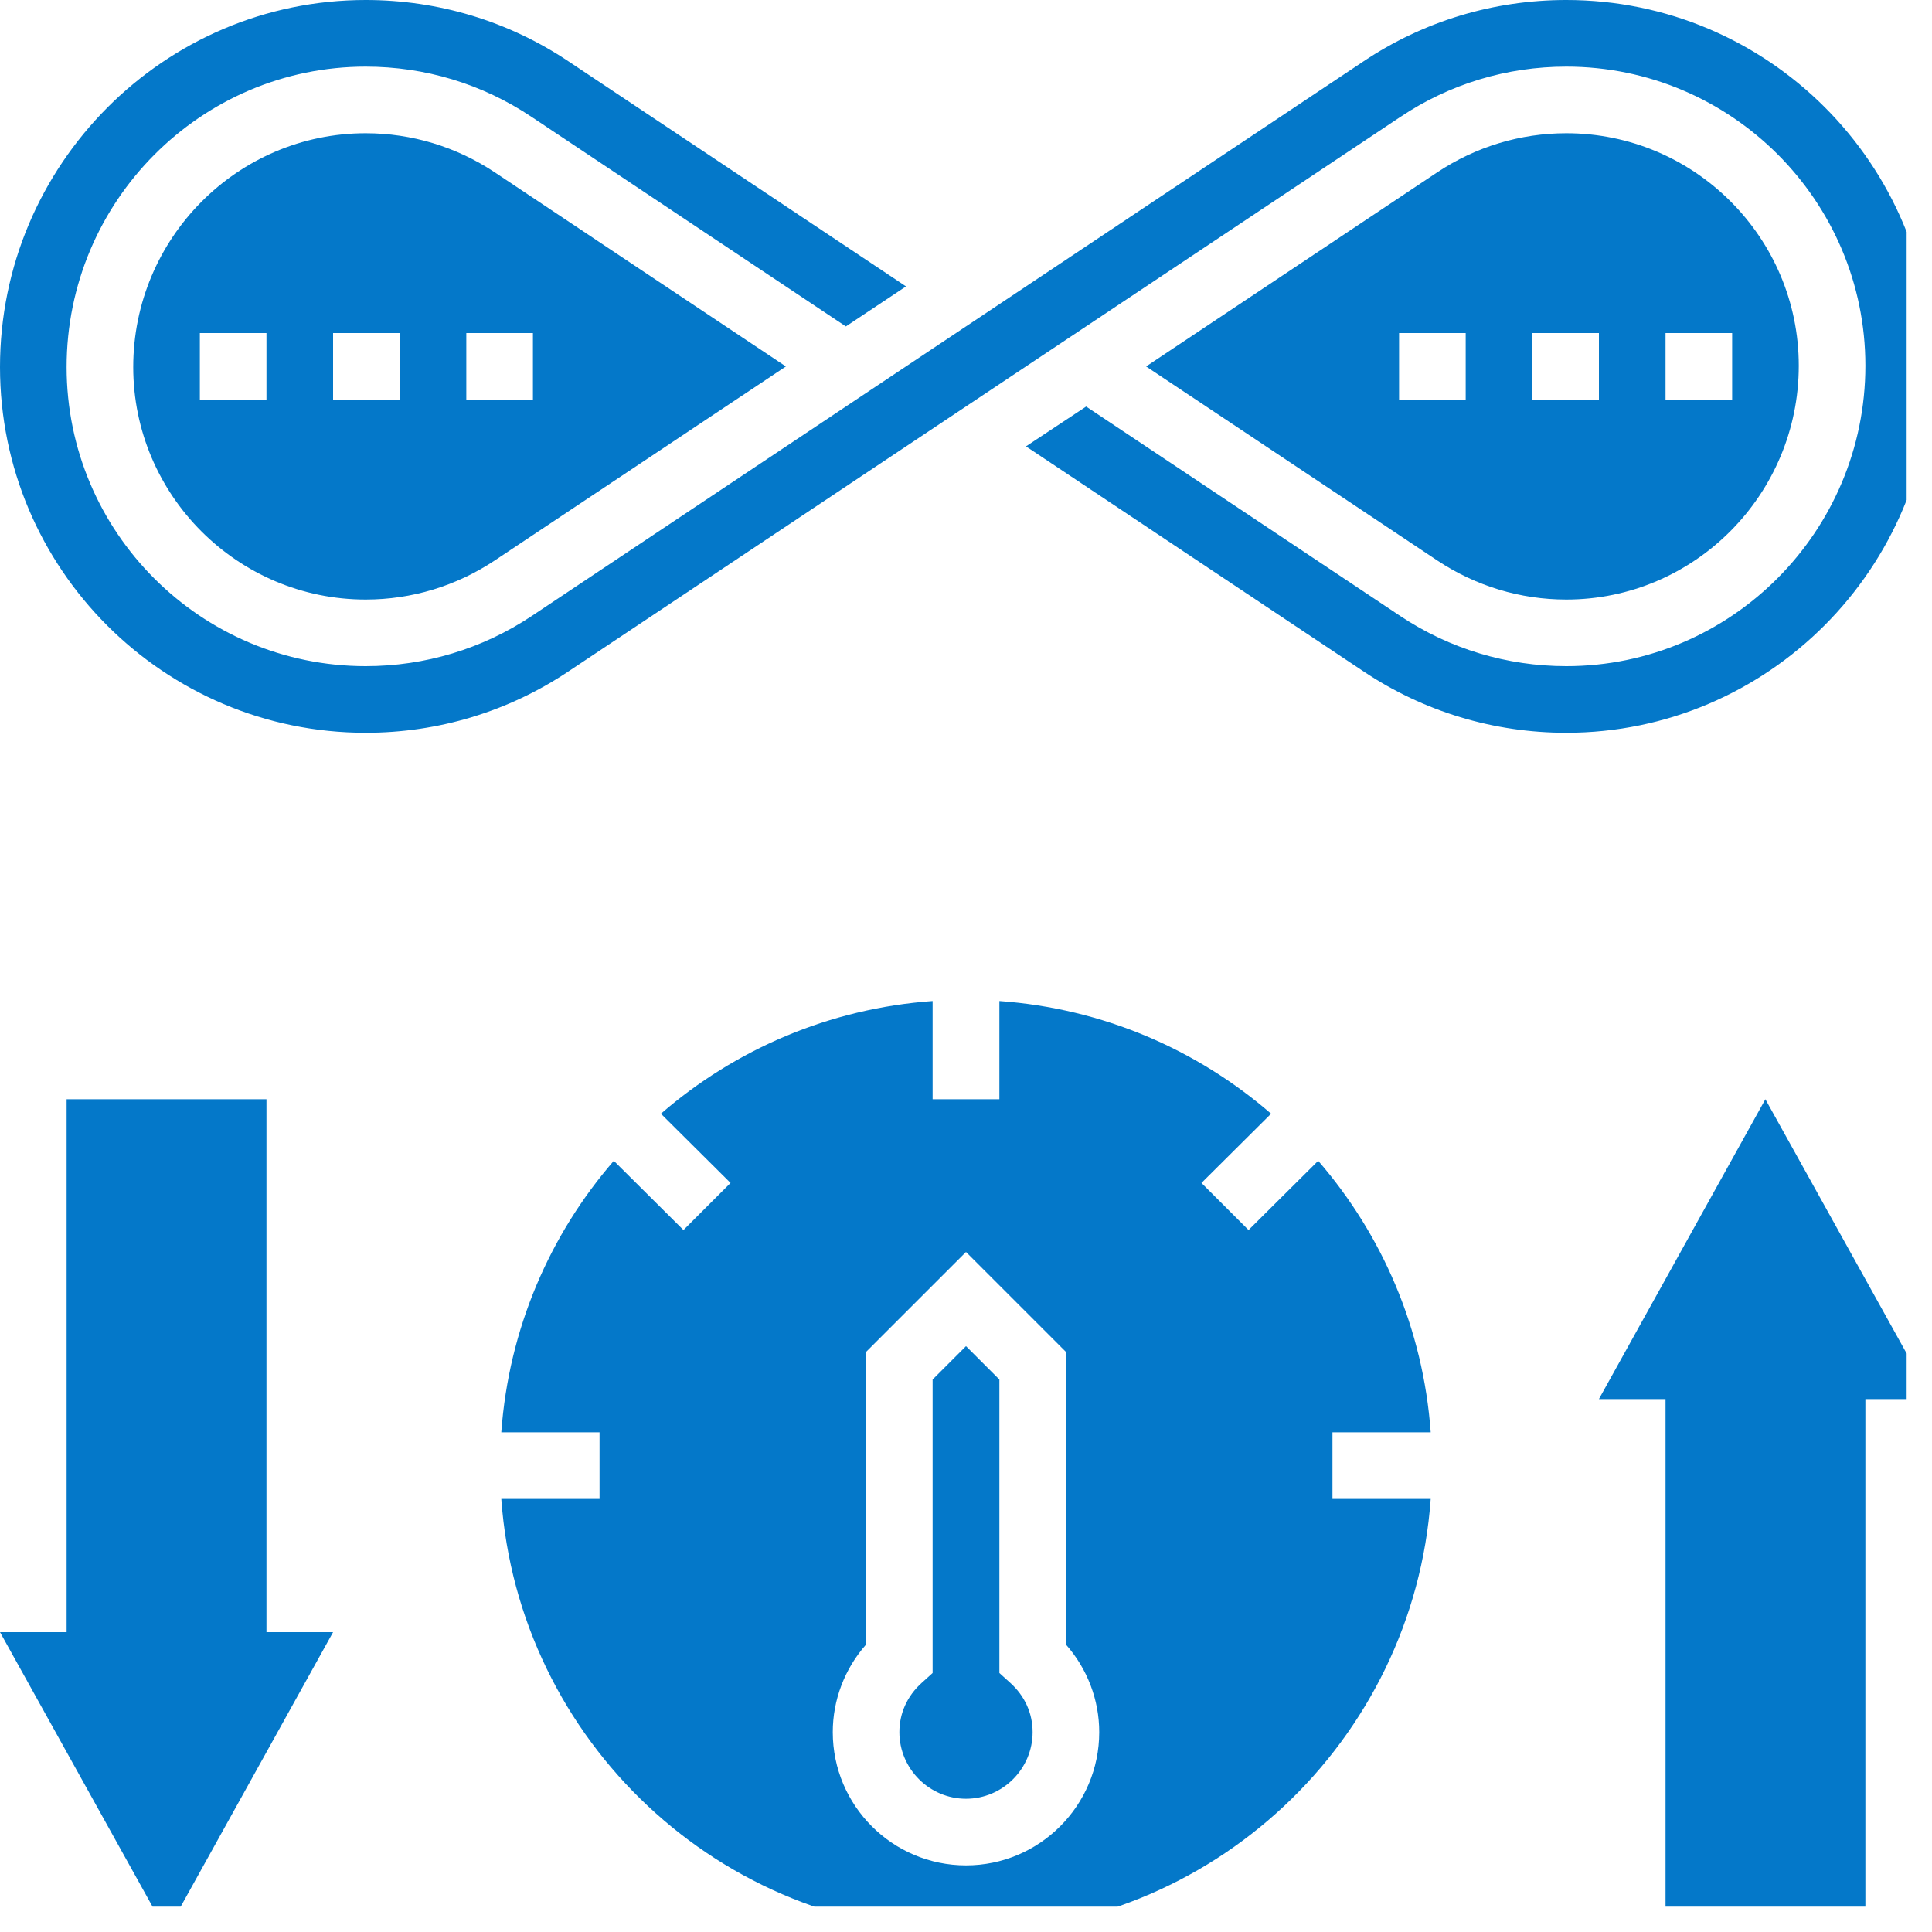
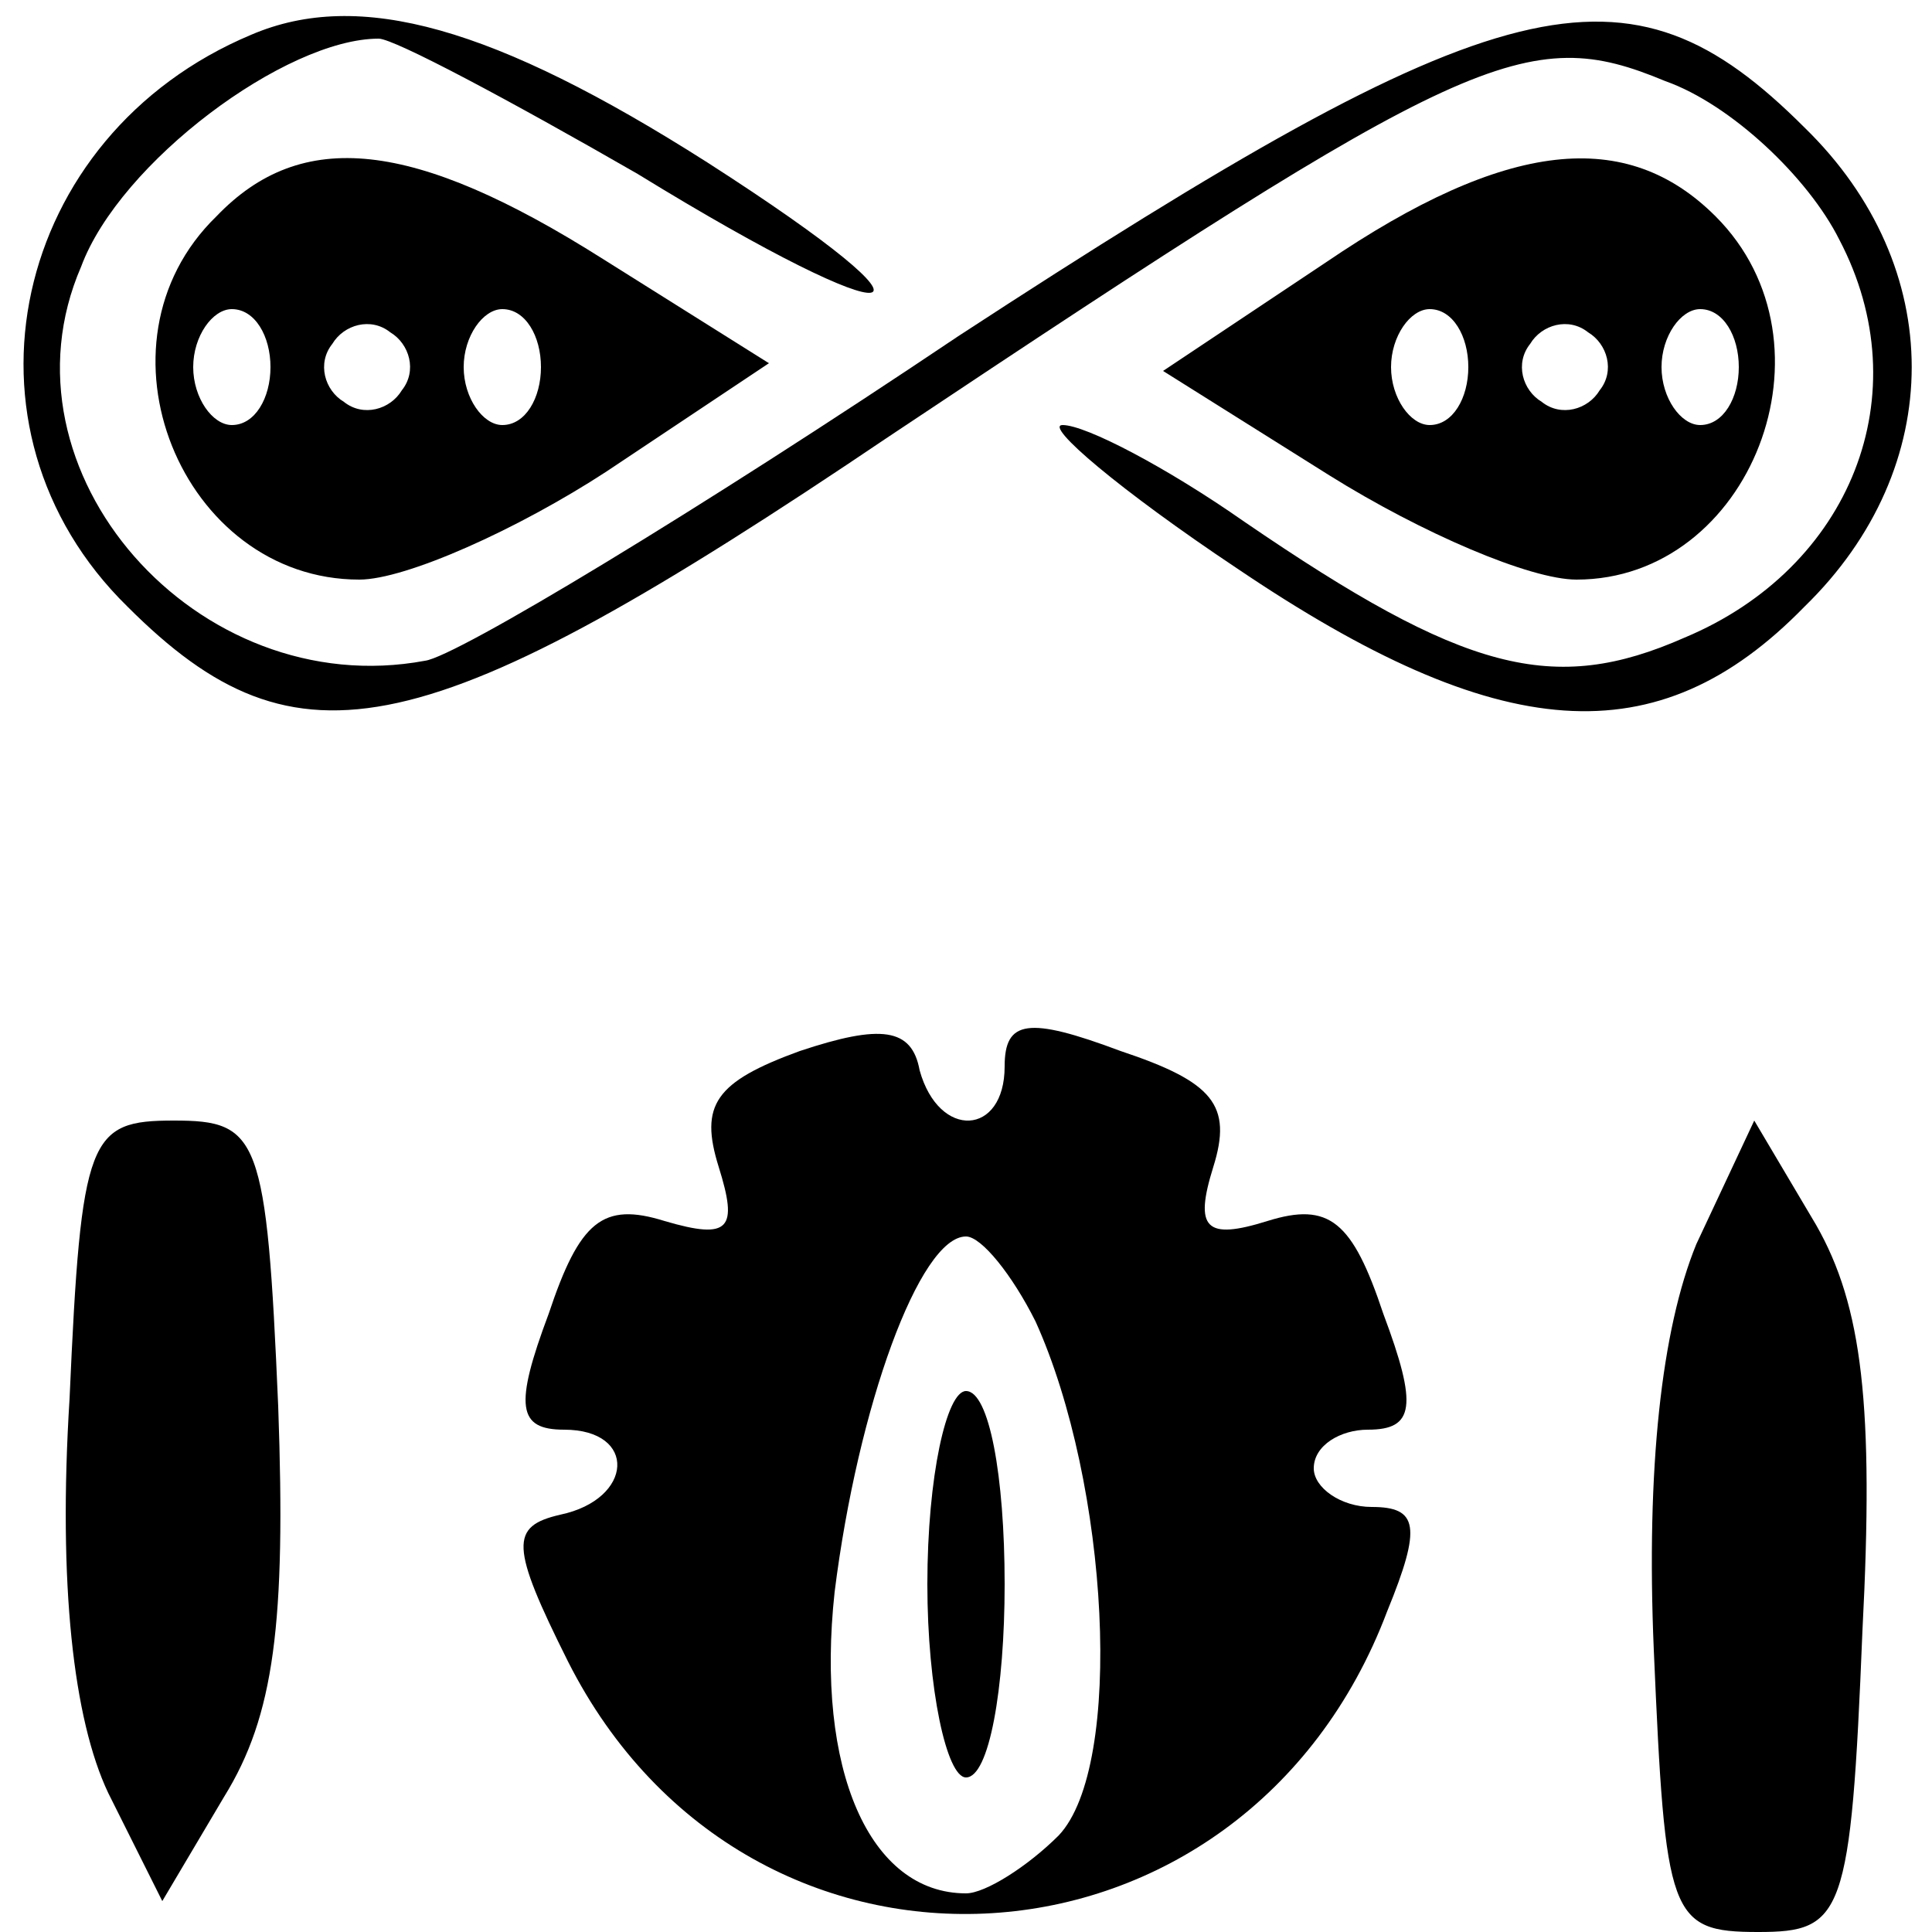
- <svg xmlns="http://www.w3.org/2000/svg" width="37.5" zoomAndPan="magnify" viewBox="0 0 37.5 37.5" height="37.5" preserveAspectRatio="xMidYMid meet" version="1.0">
-   <defs>
-     <clipPath id="clip-0">
-       <path d="M 0 21 L 7 21 L 7 37.008 L 0 37.008 Z M 0 21 " clip-rule="nonzero" />
-     </clipPath>
-     <clipPath id="clip-1">
-       <path d="M 31 21 L 37.008 21 L 37.008 37.008 L 31 37.008 Z M 31 21 " clip-rule="nonzero" />
-     </clipPath>
-     <clipPath id="clip-2">
-       <path d="M 9 19 L 28 19 L 28 37.008 L 9 37.008 Z M 9 19 " clip-rule="nonzero" />
-     </clipPath>
-     <clipPath id="clip-3">
-       <path d="M 0 0 L 37.008 0 L 37.008 15 L 0 15 Z M 0 0 " clip-rule="nonzero" />
-     </clipPath>
-   </defs>
-   <g clip-path="url(#clip-0)">
-     <path fill="rgb(1.569%, 47.06%, 78.819%)" d="M 5.172 21.336 L 1.293 21.336 L 1.293 31.68 L 0 31.68 L 3.234 37.5 L 6.465 31.68 L 5.172 31.68 L 5.172 21.336 " fill-opacity="1" fill-rule="nonzero" />
-   </g>
-   <g clip-path="url(#clip-1)">
-     <path fill="rgb(1.569%, 47.06%, 78.819%)" d="M 31.035 27.156 L 32.328 27.156 L 32.328 37.5 L 36.207 37.5 L 36.207 27.156 L 37.5 27.156 L 34.266 21.336 L 31.035 27.156 " fill-opacity="1" fill-rule="nonzero" />
-   </g>
-   <g clip-path="url(#clip-2)">
-     <path fill="rgb(1.569%, 47.06%, 78.819%)" d="M 18.75 36.207 C 17.324 36.207 16.164 35.047 16.164 33.621 C 16.164 32.996 16.395 32.391 16.809 31.922 L 16.809 26.242 L 18.75 24.301 L 20.691 26.242 L 20.691 31.922 C 21.105 32.391 21.336 32.996 21.336 33.621 C 21.336 35.047 20.176 36.207 18.75 36.207 Z M 27.77 27.801 C 27.625 25.793 26.828 23.965 25.586 22.531 L 24.234 23.875 L 23.32 22.961 L 24.672 21.617 C 23.234 20.371 21.406 19.574 19.398 19.43 L 19.398 21.336 L 18.102 21.336 L 18.102 19.43 C 16.094 19.574 14.266 20.371 12.828 21.617 L 14.18 22.961 L 13.266 23.875 L 11.914 22.531 C 10.672 23.965 9.875 25.793 9.73 27.801 L 11.637 27.801 L 11.637 29.094 L 9.73 29.094 C 10.066 33.785 13.977 37.5 18.75 37.5 C 23.523 37.5 27.434 33.785 27.77 29.094 L 25.863 29.094 L 25.863 27.801 L 27.77 27.801 " fill-opacity="1" fill-rule="nonzero" />
-   </g>
-   <path fill="rgb(1.569%, 47.06%, 78.819%)" d="M 19.398 32.473 L 19.398 26.777 L 18.75 26.129 L 18.102 26.777 L 18.102 32.473 L 17.891 32.664 C 17.609 32.918 17.457 33.254 17.457 33.621 C 17.457 34.332 18.039 34.914 18.75 34.914 C 19.461 34.914 20.043 34.332 20.043 33.621 C 20.043 33.254 19.891 32.918 19.609 32.664 L 19.398 32.473 " fill-opacity="1" fill-rule="nonzero" />
-   <path fill="rgb(1.569%, 47.06%, 78.819%)" d="M 27.156 6.465 L 28.449 6.465 L 28.449 7.758 L 27.156 7.758 Z M 29.742 6.465 L 31.035 6.465 L 31.035 7.758 L 29.742 7.758 Z M 32.328 6.465 L 33.621 6.465 L 33.621 7.758 L 32.328 7.758 Z M 30.402 11.637 C 32.887 11.637 34.914 9.602 34.914 7.098 C 34.914 4.609 32.887 2.586 30.402 2.586 C 29.508 2.586 28.645 2.848 27.898 3.344 L 22.246 7.113 L 27.898 10.879 C 28.645 11.375 29.508 11.637 30.402 11.637 " fill-opacity="1" fill-rule="nonzero" />
-   <path fill="rgb(1.569%, 47.06%, 78.819%)" d="M 10.344 7.758 L 9.051 7.758 L 9.051 6.465 L 10.344 6.465 Z M 7.758 7.758 L 6.465 7.758 L 6.465 6.465 L 7.758 6.465 Z M 5.172 7.758 L 3.879 7.758 L 3.879 6.465 L 5.172 6.465 Z M 7.098 2.586 C 4.613 2.586 2.586 4.621 2.586 7.125 C 2.586 9.613 4.613 11.637 7.098 11.637 C 7.992 11.637 8.855 11.375 9.602 10.879 L 15.254 7.113 L 9.602 3.344 C 8.855 2.848 7.992 2.586 7.098 2.586 " fill-opacity="1" fill-rule="nonzero" />
-   <g clip-path="url(#clip-3)">
-     <path fill="rgb(1.569%, 47.06%, 78.819%)" d="M 37.5 7.098 C 37.5 3.184 34.316 0 30.402 0 C 28.992 0 27.633 0.41 26.465 1.191 L 10.32 11.957 C 9.363 12.594 8.25 12.93 7.098 12.93 C 3.898 12.93 1.293 10.328 1.293 7.125 C 1.293 3.91 3.898 1.293 7.098 1.293 C 8.25 1.293 9.363 1.629 10.32 2.27 L 16.418 6.336 L 17.586 5.559 L 11.035 1.191 C 9.867 0.41 8.508 0 7.098 0 C 3.184 0 0 3.199 0 7.125 C 0 11.039 3.184 14.223 7.098 14.223 C 8.508 14.223 9.867 13.812 11.035 13.031 L 27.18 2.27 C 28.137 1.629 29.25 1.293 30.402 1.293 C 33.602 1.293 36.207 3.898 36.207 7.098 C 36.207 10.316 33.602 12.93 30.402 12.93 C 29.25 12.93 28.137 12.594 27.18 11.957 L 21.082 7.891 L 19.914 8.664 L 26.465 13.031 C 27.633 13.812 28.992 14.223 30.402 14.223 C 34.316 14.223 37.5 11.027 37.5 7.098 " fill-opacity="1" fill-rule="nonzero" />
+ <svg xmlns="http://www.w3.org/2000/svg" version="1.0" width="50pt" height="50pt" viewBox="0 0 50 50" preserveAspectRatio="xMidYMid meet">
+   <g transform="translate(0,50) scale(0.1,-0.1)" fill="#000000" stroke="none">
+     <path d="M65 491 c-62 -26 -79 -102 -32 -148 44 -44 77 -37 197 44 150 100 165 107 201 92 17 -6 37 -25 45 -41 21 -40 3 -85 -40 -103 -34 -15 -57 -9 -114 30 -20 14 -41 25 -47 25 -5 0 15 -17 45 -37 68 -46 109 -49 147 -10 37 36 37 88 0 124 -46 46 -78 38 -219 -54 -67 -45 -130 -83 -138 -84 -59 -11 -112 49 -89 102 10 27 53 59 77 59 4 0 34 -16 67 -35 70 -43 85 -40 18 3 -55 35 -90 45 -118 33z" />
+     <path d="M56 444 c-34 -33 -9 -94 37 -94 12 0 41 13 64 28 l42 28 -43 27 c-49 31 -78 34 -100 11z m14 -39 c0 -8 -4 -15 -10 -15 -5 0 -10 7 -10 15 0 8 5 15 10 15 6 0 10 -7 10 -15z m34 -6 c-3 -5 -10 -7 -15 -3 -5 3 -7 10 -3 15 3 5 10 7 15 3 5 -3 7 -10 3 -15z m36 6 c0 -8 -4 -15 -10 -15 -5 0 -10 7 -10 15 0 8 5 15 10 15 6 0 10 -7 10 -15z" />
+     <path d="M343 432 l-42 -28 43 -27 c24 -15 52 -27 64 -27 45 0 69 61 36 94 -23 23 -54 20 -101 -12z m37 -27 c0 -8 -4 -15 -10 -15 -5 0 -10 7 -10 15 0 8 5 15 10 15 6 0 10 -7 10 -15z m34 -6 c-3 -5 -10 -7 -15 -3 -5 3 -7 10 -3 15 3 5 10 7 15 3 5 -3 7 -10 3 -15z m36 6 c0 -8 -4 -15 -10 -15 -5 0 -10 7 -10 15 0 8 5 15 10 15 6 0 10 -7 10 -15z" />
+     <path d="M207 228 c-22 -8 -26 -14 -21 -30 5 -16 3 -19 -14 -14 -16 5 -22 0 -30 -24 -9 -24 -8 -30 4 -30 19 0 18 -18 -1 -22 -13 -3 -13 -8 2 -38 47 -93 175 -85 212 13 9 22 8 27 -4 27 -8 0 -15 5 -15 10 0 6 7 10 14 10 12 0 13 6 4 30 -8 24 -14 29 -30 24 -16 -5 -19 -2 -14 14 5 16 0 22 -24 30 -24 9 -30 8 -30 -4 0 -18 -17 -19 -22 -1 -2 11 -10 12 -31 5z m61 -70 c19 -42 23 -115 6 -133 -8 -8 -19 -15 -24 -15 -25 0 -39 32 -34 78 6 48 22 92 34 92 4 0 12 -10 18 -22z" />
+     <path d="M240 90 c0 -27 5 -50 10 -50 6 0 10 23 10 50 0 28 -4 50 -10 50 -5 0 -10 -22 -10 -50z" />
+     <path d="M18 138 c-3 -48 1 -83 10 -102 l14 -28 16 27 c13 21 16 45 14 101 -3 70 -5 74 -27 74 -22 0 -24 -4 -27 -72z" />
+     <path d="M439 178 c-9 -22 -13 -58 -11 -105 3 -69 4 -73 27 -73 22 0 24 4 27 78 3 58 0 84 -12 105 l-16 27 -15 -32z" />
  </g>
</svg>
